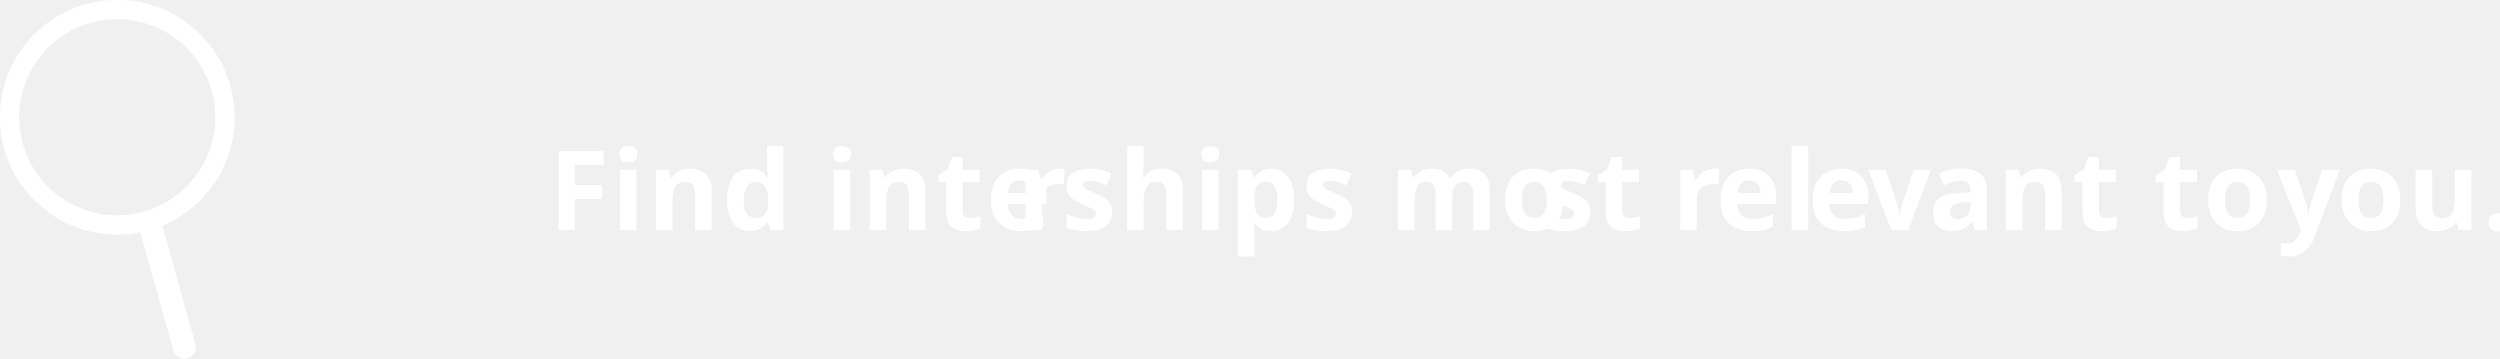
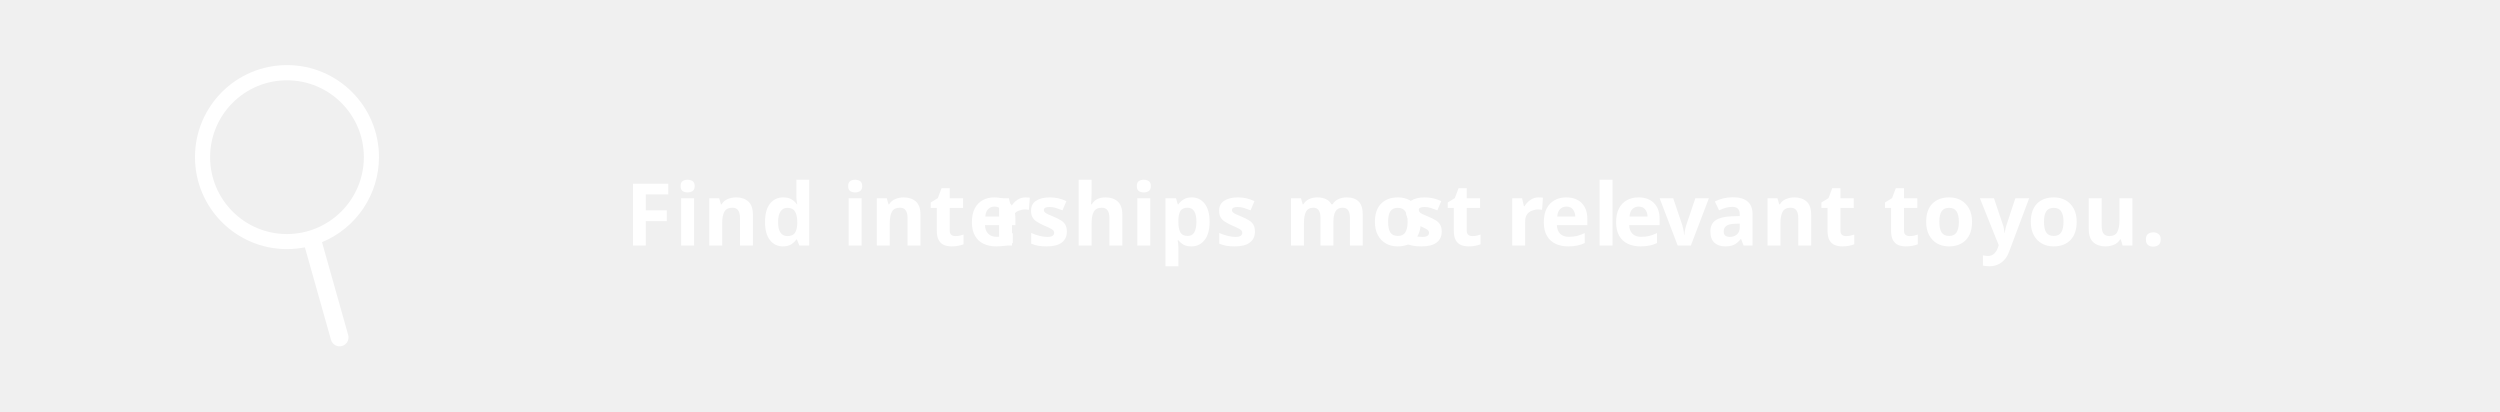
- <svg xmlns="http://www.w3.org/2000/svg" viewBox="0 0 246.25 35.32">
+ <svg xmlns="http://www.w3.org/2000/svg" viewBox="0 0 314.13 51.71">
  <defs>
-     <style>.cls-1{font-size:10.88px;font-family:Nunito-Bold, Nunito;font-weight:700;letter-spacing:0.02em;}.cls-1,.cls-9{fill:#fff;}.cls-2{letter-spacing:0.02em;}.cls-3{letter-spacing:0.02em;}.cls-4{letter-spacing:0.02em;}.cls-5{letter-spacing:0.02em;}.cls-6{letter-spacing:0.02em;}.cls-7{letter-spacing:0.02em;}.cls-8{letter-spacing:0.02em;}</style>
+     <style>.cls-1{opacity:0;}.cls-2{font-size:10.88px;font-family:Nunito-Bold, Nunito;font-weight:700;letter-spacing:0.02em;}.cls-10,.cls-2{fill:#fff;}.cls-3{letter-spacing:0.02em;}.cls-4{letter-spacing:0.02em;}.cls-5{letter-spacing:0.02em;}.cls-6{letter-spacing:0.02em;}.cls-7{letter-spacing:0.02em;}.cls-8{letter-spacing:0.02em;}.cls-9{letter-spacing:0.02em;}</style>
  </defs>
  <g id="Layer_2" data-name="Layer 2">
    <g id="Layer_1-2" data-name="Layer 1">
-       <text class="cls-1" transform="translate(54.04 22.66)">Find inte<tspan class="cls-2" x="46.14" y="0">r</tspan>
-         <tspan class="cls-3" x="50.52" y="0">ships mo</tspan>
-         <tspan class="cls-4" x="97.62" y="0">s</tspan>
+       <rect class="cls-1" width="314.13" height="51.71" />
+       <text class="cls-2" transform="translate(78.55 30.85)">Find inte<tspan class="cls-3" x="46.14" y="0">r</tspan>
+         <tspan class="cls-4" x="50.52" y="0">ships mo</tspan>
+         <tspan class="cls-5" x="97.62" y="0">s</tspan>
        <tspan x="103.11" y="0">t </tspan>
-         <tspan class="cls-5" x="110.62" y="0">r</tspan>
+         <tspan class="cls-6" x="110.62" y="0">r</tspan>
        <tspan x="114.95" y="0">el</tspan>
-         <tspan class="cls-6" x="124.03" y="0">e</tspan>
-         <tspan class="cls-7" x="129.99" y="0">v</tspan>
+         <tspan class="cls-7" x="124.03" y="0">e</tspan>
+         <tspan class="cls-8" x="129.99" y="0">v</tspan>
        <tspan x="135.91" y="0">ant to </tspan>
-         <tspan class="cls-8" x="170.23" y="0">y</tspan>
+         <tspan class="cls-9" x="170.23" y="0">y</tspan>
        <tspan x="176.14" y="0">ou.</tspan>
      </text>
-       <path class="cls-9" d="M23.11,11.56A11.56,11.56,0,1,0,11.56,23.11a11.92,11.92,0,0,0,2.25-.22L17.08,34.5a1.12,1.12,0,1,0,2.16-.61L16,22.24A11.58,11.58,0,0,0,23.11,11.56ZM11.56,21.21a9.66,9.66,0,1,1,9.65-9.65A9.66,9.66,0,0,1,11.56,21.21Z" />
+       <path class="cls-10" d="M47.62,19.75A11.56,11.56,0,1,0,36.06,31.3a11.92,11.92,0,0,0,2.25-.22L41.59,42.7a1.12,1.12,0,0,0,2.16-.61L40.46,30.43A11.58,11.58,0,0,0,47.62,19.75ZM36.06,29.41a9.66,9.66,0,1,1,9.66-9.66A9.68,9.68,0,0,1,36.06,29.41Z" />
    </g>
  </g>
</svg>
